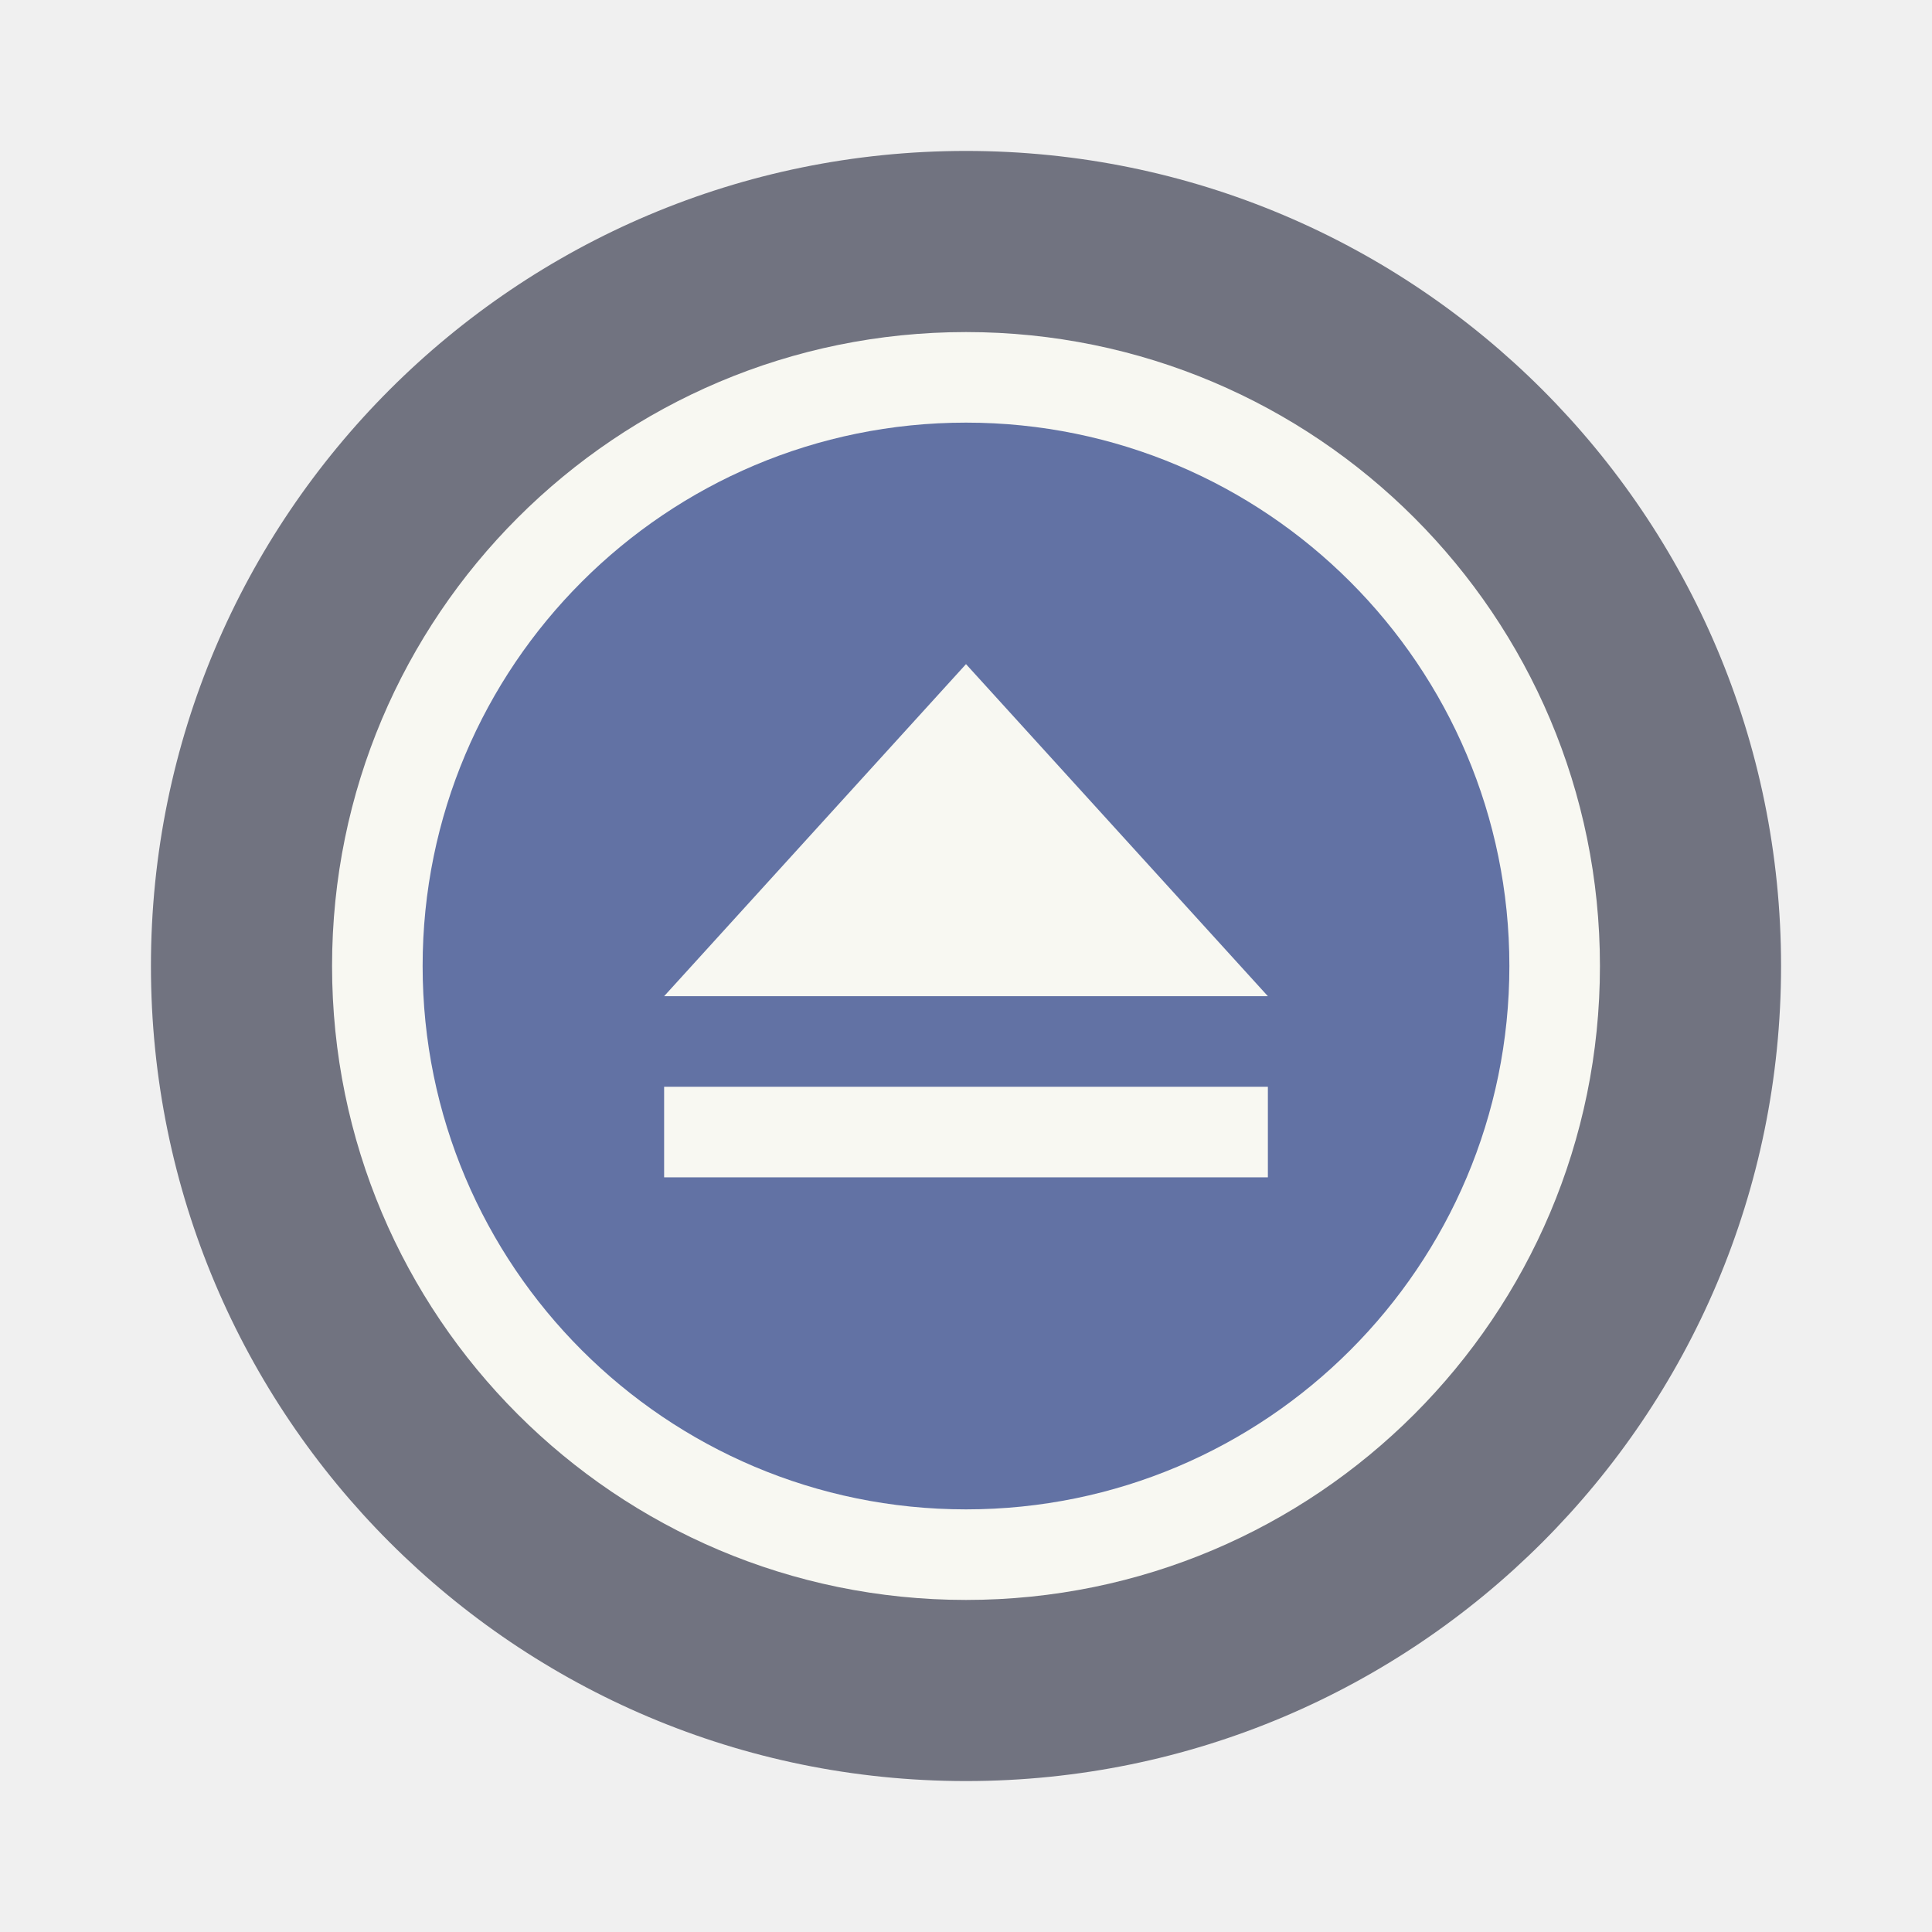
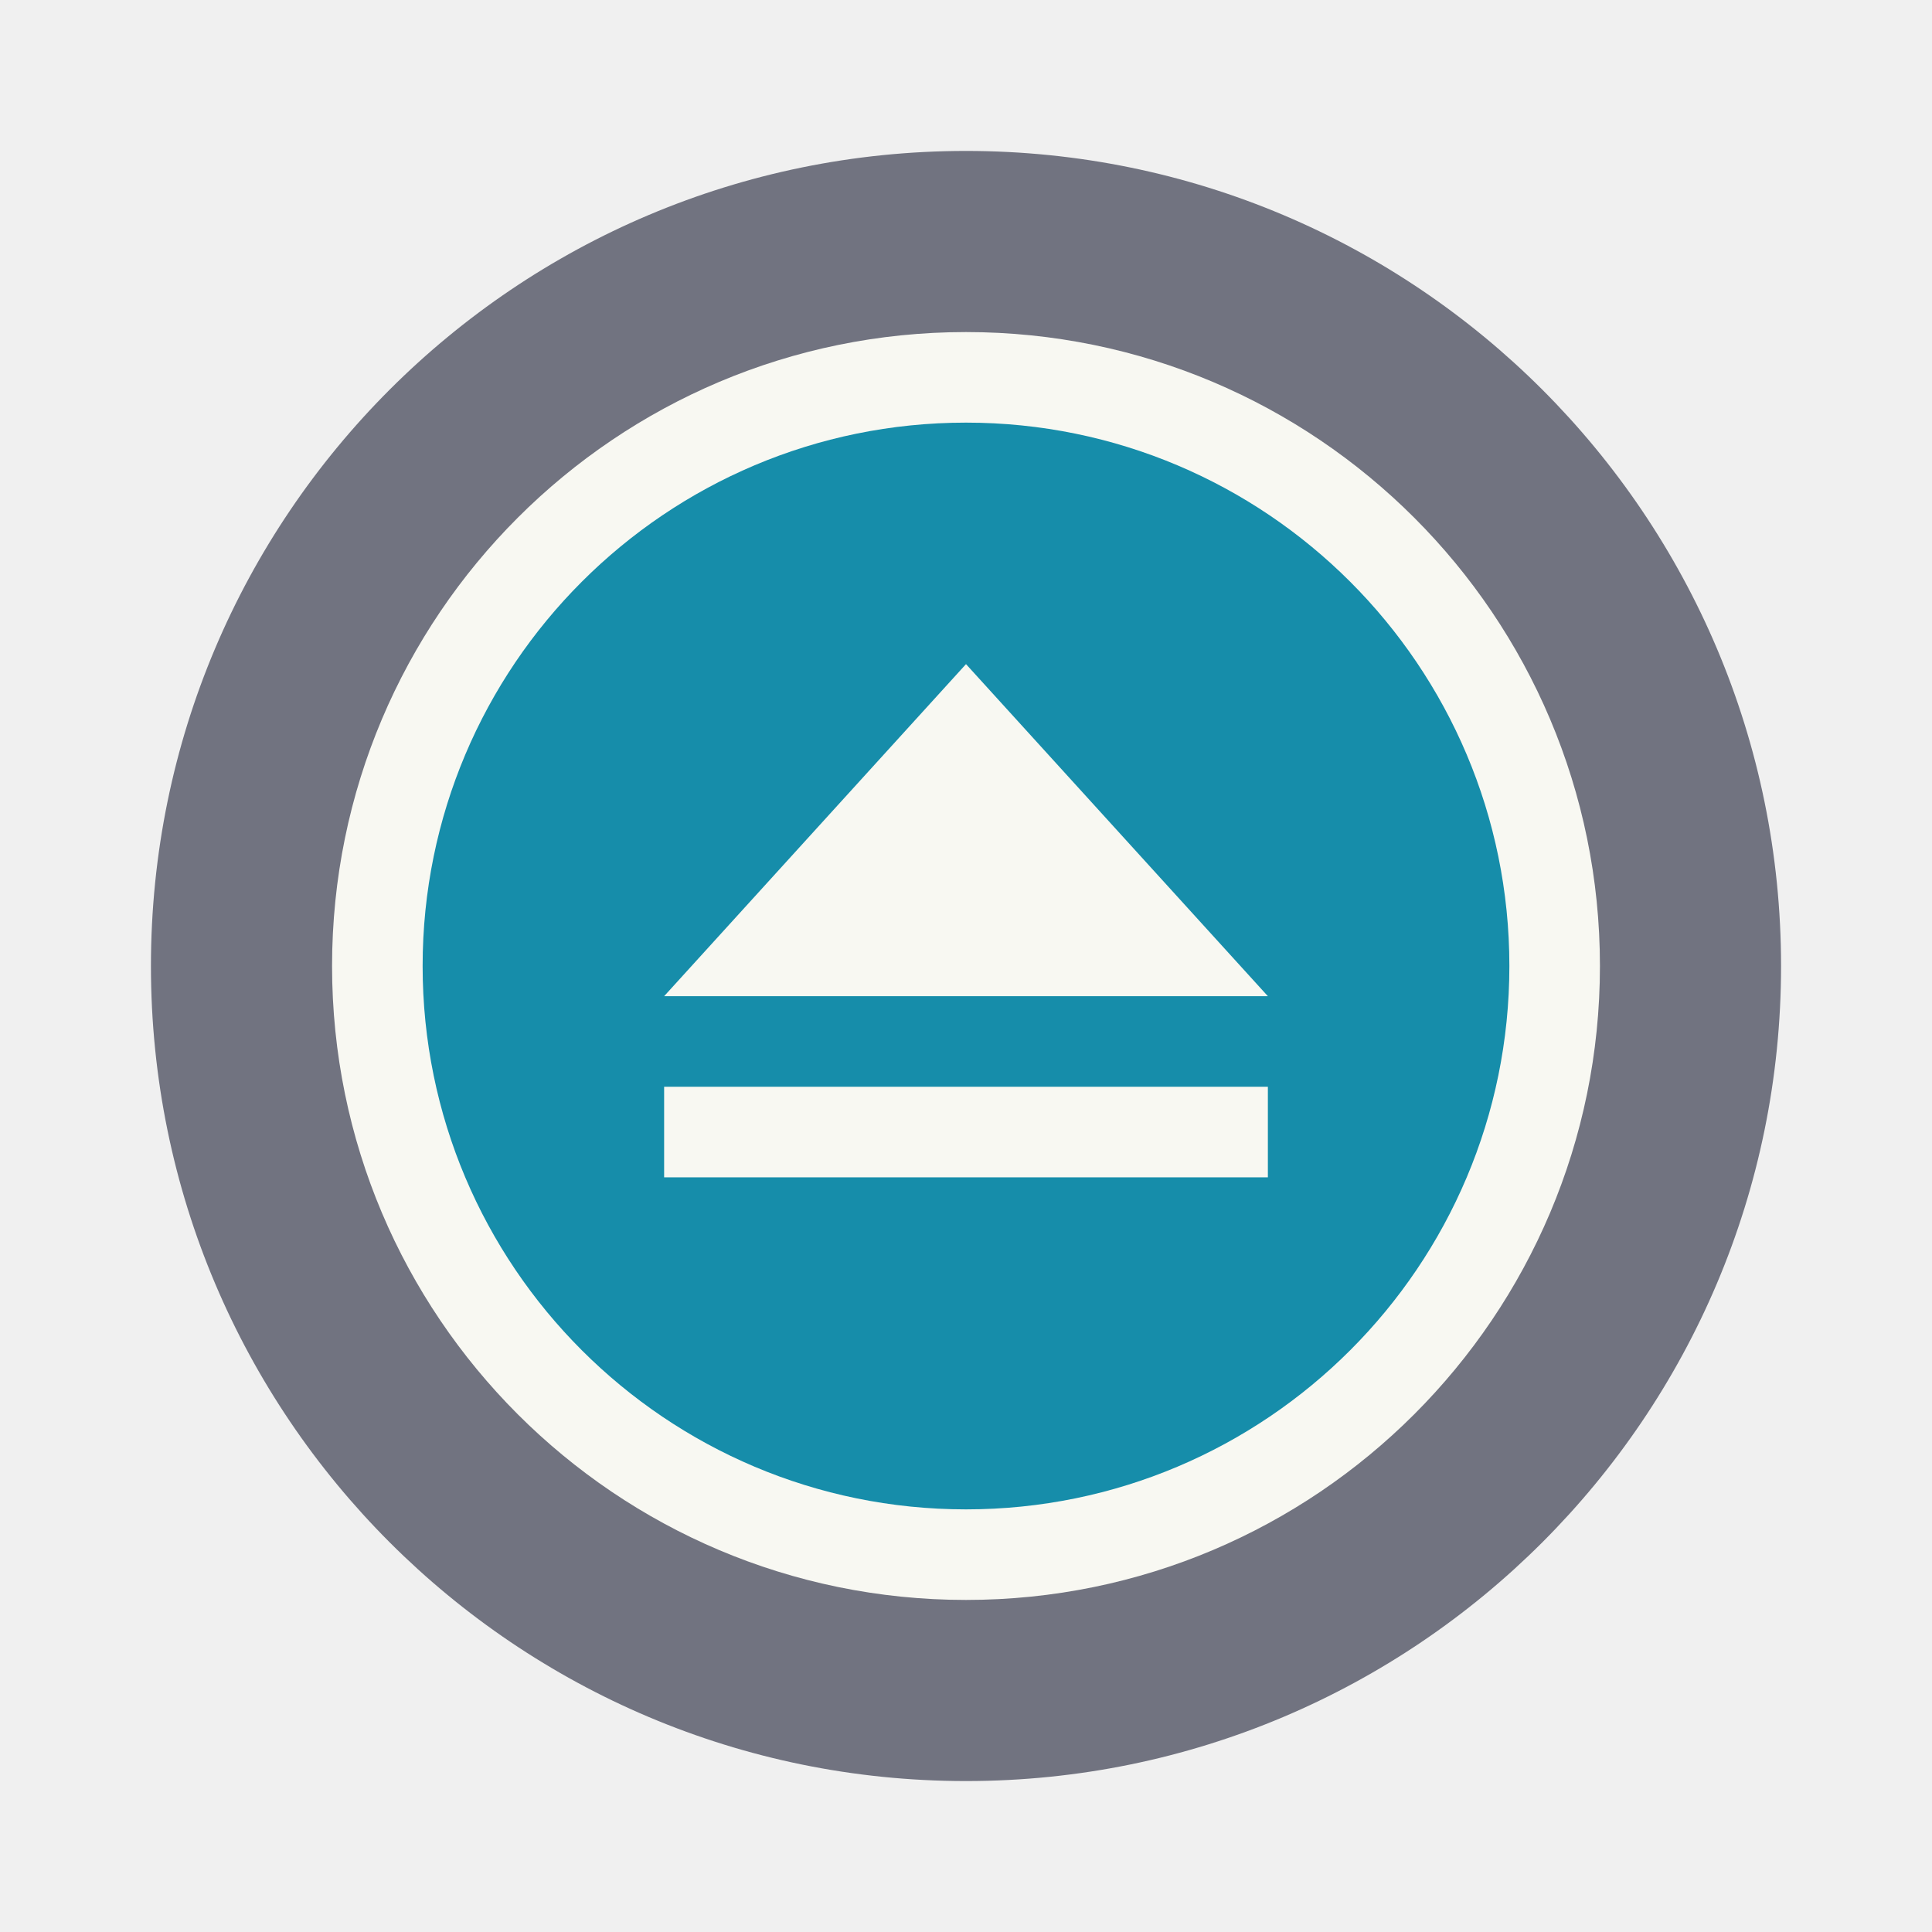
<svg xmlns="http://www.w3.org/2000/svg" width="64" height="64" version="1.0" id="svg10211">
  <defs id="defs10215" />
  <circle cx="32" cy="32" r="27" fill="#666" style="paint-order:stroke fill markers;fill:#717380" id="circle10203" />
  <circle cx="32" cy="32" r="21" fill="#fff" stroke-width="1.312" style="paint-order:markers stroke fill;fill:#f8f8f2" id="circle10205" />
-   <circle cx="32" cy="32" r="18" fill="#7297ba" stroke-width="1.286" style="paint-order:markers stroke fill;fill:#6272a4" id="circle10207" />
+   <circle cx="32" cy="32" r="18" fill="#7297ba" stroke-width="1.286" style="paint-order:markers stroke fill;fill:#168daa" id="circle10207" />
  <path d="m22 36h20v3h-20zm10-14 10 11h-20z" fill="#fff" id="path10209" style="fill:#f8f8f2" />
</svg>
